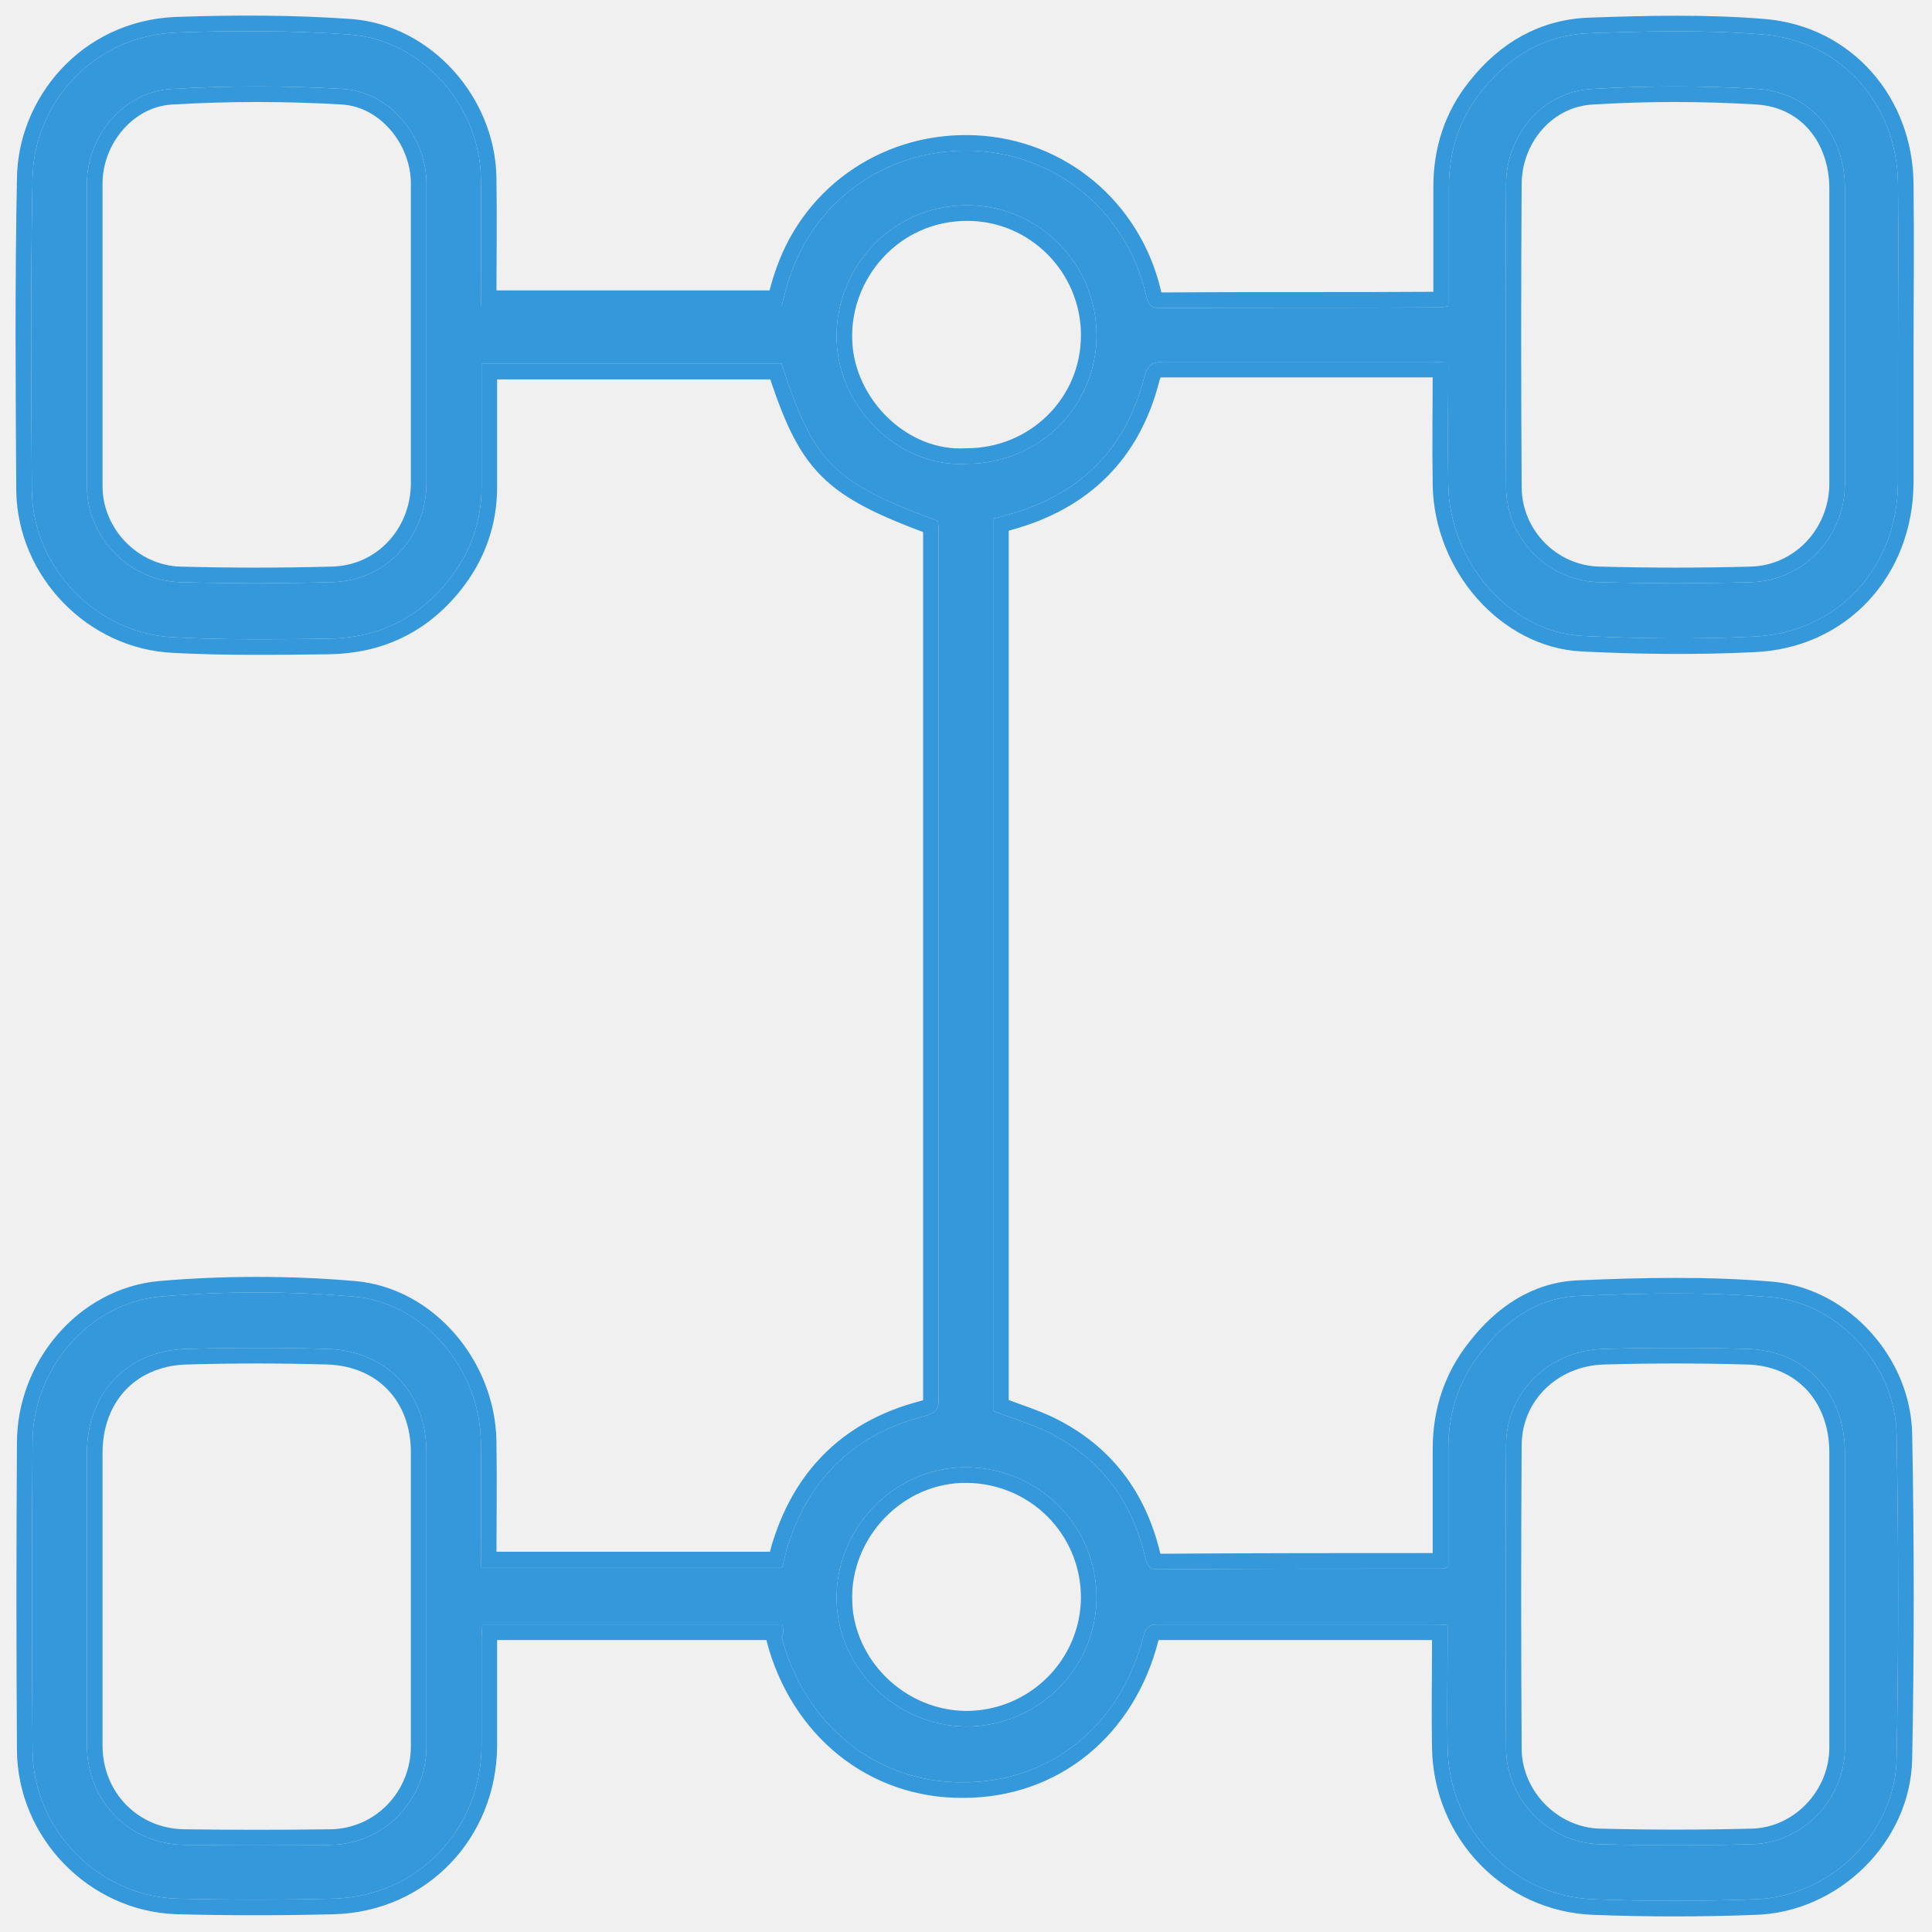
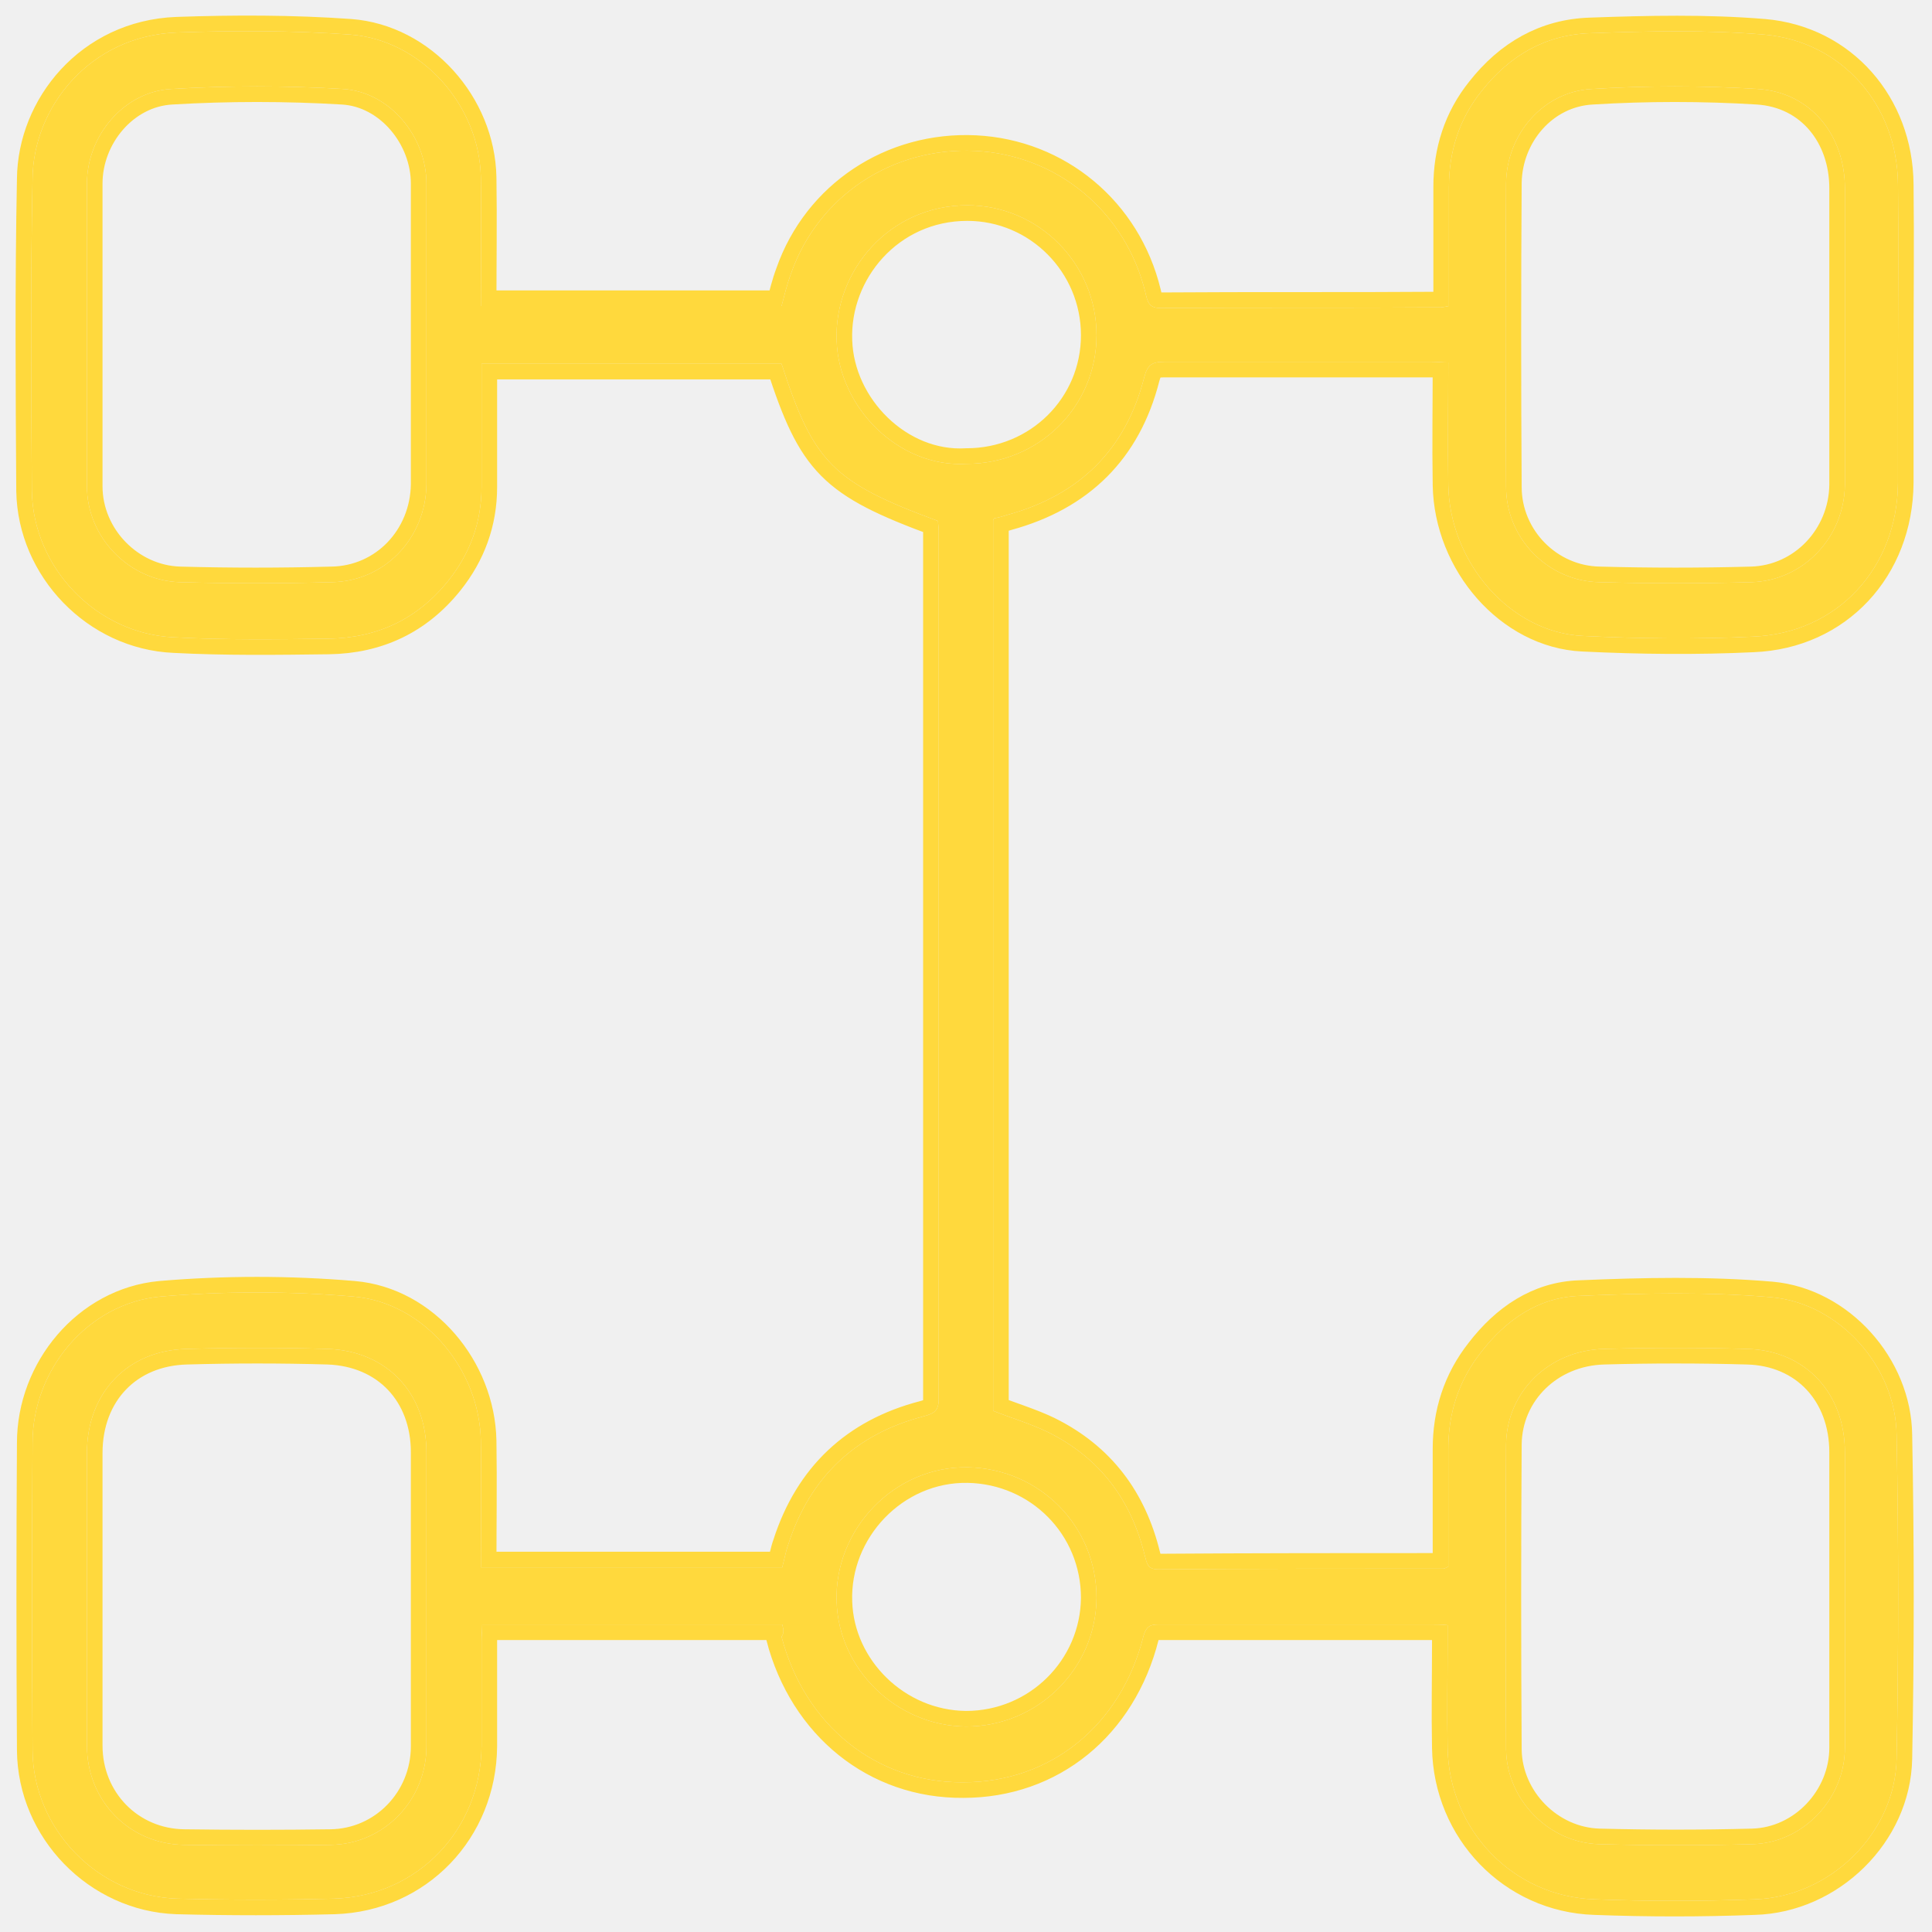
<svg xmlns="http://www.w3.org/2000/svg" width="62" height="62" viewBox="0 0 62 62" fill="none">
  <mask id="path-1-outside-1" maskUnits="userSpaceOnUse" x="0" y="0" width="62" height="62" fill="black">
    <rect fill="white" width="62" height="62" />
    <path d="M25.103 52.131C21.893 52.131 18.706 52.131 15.475 52.131C15.475 52.305 15.453 52.48 15.453 52.655C15.453 53.79 15.453 54.903 15.453 56.039C15.431 58.724 13.401 60.842 10.737 60.929C9.056 60.973 7.353 60.973 5.672 60.929C3.14 60.842 1.065 58.702 1.044 56.17C1.022 52.873 1.022 49.576 1.044 46.301C1.044 43.965 2.812 41.826 5.148 41.608C7.2 41.433 9.296 41.433 11.348 41.608C13.619 41.804 15.387 43.944 15.431 46.236C15.453 47.59 15.431 48.921 15.431 50.297C18.662 50.297 21.85 50.297 25.103 50.297C25.168 50.057 25.212 49.795 25.299 49.554C25.998 47.393 27.461 46.018 29.644 45.45C29.971 45.363 30.124 45.275 30.124 44.904C30.124 35.604 30.124 26.303 30.124 17.024C30.124 16.915 30.102 16.806 30.102 16.719C26.718 15.474 26.107 14.841 25.081 11.675C21.893 11.675 18.706 11.675 15.453 11.675C15.453 13.007 15.453 14.317 15.453 15.627C15.453 16.762 15.082 17.767 14.383 18.64C13.401 19.863 12.113 20.474 10.541 20.496C8.881 20.517 7.222 20.539 5.585 20.452C3.096 20.343 1.065 18.225 1.022 15.758C1 12.418 0.978 9.077 1.044 5.737C1.065 3.445 2.878 1.152 5.672 1.043C7.528 0.978 9.384 0.978 11.239 1.109C13.532 1.283 15.387 3.379 15.431 5.693C15.453 7.047 15.431 8.422 15.431 9.82C18.662 9.82 21.85 9.82 25.081 9.82C25.168 9.492 25.256 9.121 25.387 8.772C26.26 6.283 28.64 4.711 31.303 4.842C33.923 4.973 36.128 6.785 36.761 9.405C36.827 9.689 36.87 9.885 37.242 9.885C40.233 9.863 43.245 9.885 46.236 9.863C46.302 9.863 46.367 9.841 46.498 9.82C46.498 8.531 46.498 7.265 46.498 5.999C46.498 4.864 46.826 3.816 47.547 2.921C48.442 1.785 49.599 1.109 51.04 1.065C52.895 0.999 54.751 0.956 56.607 1.109C59.118 1.327 60.886 3.379 60.908 5.912C60.93 7.746 60.908 9.579 60.908 11.413C60.908 12.767 60.908 14.142 60.908 15.496C60.886 18.225 58.965 20.321 56.258 20.43C54.446 20.517 52.612 20.496 50.8 20.408C48.463 20.299 46.52 18.05 46.477 15.562C46.455 14.273 46.477 12.985 46.477 11.632C46.28 11.632 46.105 11.61 45.931 11.61C43.071 11.61 40.211 11.61 37.373 11.61C36.98 11.61 36.827 11.697 36.718 12.112C36.128 14.426 34.644 15.889 32.329 16.522C32.198 16.566 32.045 16.61 31.915 16.631C31.893 16.631 31.893 16.653 31.871 16.697C31.871 26.216 31.871 35.756 31.871 45.275C32.482 45.515 33.072 45.69 33.617 45.952C35.299 46.782 36.303 48.135 36.739 49.926C36.805 50.166 36.827 50.362 37.154 50.362C40.211 50.34 43.267 50.34 46.324 50.34C46.346 50.34 46.389 50.319 46.477 50.275C46.477 49.03 46.477 47.764 46.477 46.498C46.477 45.363 46.804 44.315 47.525 43.398C48.332 42.35 49.38 41.629 50.69 41.586C52.743 41.498 54.817 41.455 56.847 41.629C59.03 41.826 60.842 43.856 60.864 46.061C60.93 49.511 60.93 52.982 60.864 56.432C60.821 58.833 58.725 60.885 56.301 60.951C54.598 61.016 52.874 61.016 51.171 60.951C48.551 60.864 46.498 58.724 46.455 56.082C46.433 54.969 46.455 53.855 46.455 52.764C46.455 52.567 46.455 52.371 46.455 52.153C46.236 52.131 46.084 52.131 45.909 52.131C43.027 52.131 40.167 52.131 37.285 52.131C37.002 52.131 36.805 52.109 36.696 52.502C35.975 55.362 33.727 57.196 30.91 57.196C28.116 57.218 25.823 55.362 25.081 52.524C25.168 52.393 25.146 52.305 25.103 52.131ZM13.685 51.279C13.685 50.493 13.685 49.707 13.685 48.943C13.685 48.157 13.685 47.371 13.685 46.607C13.685 44.708 12.418 43.354 10.519 43.288C9.012 43.245 7.506 43.245 6 43.288C4.078 43.332 2.79 44.708 2.79 46.629C2.79 49.751 2.79 52.873 2.79 56.017C2.79 57.785 4.144 59.182 5.912 59.204C7.484 59.226 9.034 59.226 10.606 59.204C12.331 59.182 13.685 57.763 13.685 56.039C13.685 54.445 13.685 52.851 13.685 51.279ZM13.685 10.737C13.685 9.929 13.685 9.143 13.685 8.335C13.685 7.527 13.685 6.698 13.685 5.89C13.685 4.383 12.506 2.942 10.999 2.855C9.165 2.746 7.331 2.746 5.497 2.855C3.969 2.942 2.79 4.362 2.79 5.89C2.79 9.121 2.79 12.352 2.79 15.605C2.79 17.243 4.144 18.64 5.781 18.683C7.397 18.727 9.012 18.727 10.628 18.683C12.353 18.662 13.663 17.264 13.685 15.54C13.685 13.946 13.685 12.352 13.685 10.737ZM59.205 51.236C59.205 49.685 59.205 48.135 59.205 46.607C59.205 44.708 57.939 43.332 56.061 43.288C54.533 43.245 53.005 43.245 51.476 43.288C49.708 43.332 48.354 44.664 48.332 46.345C48.311 49.62 48.311 52.895 48.332 56.148C48.354 57.763 49.708 59.139 51.324 59.182C52.961 59.226 54.598 59.226 56.236 59.182C57.873 59.139 59.205 57.72 59.205 56.082C59.205 54.467 59.205 52.851 59.205 51.236ZM59.205 10.78C59.205 9.208 59.205 7.615 59.205 6.043C59.205 4.34 58.113 2.964 56.41 2.855C54.642 2.746 52.852 2.746 51.083 2.855C49.511 2.942 48.354 4.318 48.332 5.868C48.311 9.121 48.311 12.374 48.332 15.627C48.332 17.286 49.686 18.662 51.345 18.683C52.961 18.727 54.577 18.727 56.192 18.683C57.873 18.64 59.183 17.243 59.205 15.562C59.205 13.99 59.205 12.374 59.205 10.78ZM30.998 55.406C33.312 55.406 35.168 53.55 35.189 51.279C35.189 48.965 33.355 47.131 31.063 47.087C28.683 47.044 26.762 49.096 26.849 51.41C26.915 53.55 28.749 55.384 30.998 55.406ZM31.019 14.885C33.334 14.885 35.189 13.051 35.189 10.758C35.189 8.466 33.334 6.588 31.041 6.588C28.53 6.588 26.762 8.706 26.849 10.933C26.915 13.073 28.836 15.016 31.019 14.885Z" />
  </mask>
-   <path d="M25.103 52.131C21.893 52.131 18.706 52.131 15.475 52.131C15.475 52.305 15.453 52.48 15.453 52.655C15.453 53.79 15.453 54.903 15.453 56.039C15.431 58.724 13.401 60.842 10.737 60.929C9.056 60.973 7.353 60.973 5.672 60.929C3.14 60.842 1.065 58.702 1.044 56.17C1.022 52.873 1.022 49.576 1.044 46.301C1.044 43.965 2.812 41.826 5.148 41.608C7.2 41.433 9.296 41.433 11.348 41.608C13.619 41.804 15.387 43.944 15.431 46.236C15.453 47.59 15.431 48.921 15.431 50.297C18.662 50.297 21.85 50.297 25.103 50.297C25.168 50.057 25.212 49.795 25.299 49.554C25.998 47.393 27.461 46.018 29.644 45.45C29.971 45.363 30.124 45.275 30.124 44.904C30.124 35.604 30.124 26.303 30.124 17.024C30.124 16.915 30.102 16.806 30.102 16.719C26.718 15.474 26.107 14.841 25.081 11.675C21.893 11.675 18.706 11.675 15.453 11.675C15.453 13.007 15.453 14.317 15.453 15.627C15.453 16.762 15.082 17.767 14.383 18.64C13.401 19.863 12.113 20.474 10.541 20.496C8.881 20.517 7.222 20.539 5.585 20.452C3.096 20.343 1.065 18.225 1.022 15.758C1 12.418 0.978 9.077 1.044 5.737C1.065 3.445 2.878 1.152 5.672 1.043C7.528 0.978 9.384 0.978 11.239 1.109C13.532 1.283 15.387 3.379 15.431 5.693C15.453 7.047 15.431 8.422 15.431 9.82C18.662 9.82 21.85 9.82 25.081 9.82C25.168 9.492 25.256 9.121 25.387 8.772C26.26 6.283 28.64 4.711 31.303 4.842C33.923 4.973 36.128 6.785 36.761 9.405C36.827 9.689 36.87 9.885 37.242 9.885C40.233 9.863 43.245 9.885 46.236 9.863C46.302 9.863 46.367 9.841 46.498 9.82C46.498 8.531 46.498 7.265 46.498 5.999C46.498 4.864 46.826 3.816 47.547 2.921C48.442 1.785 49.599 1.109 51.04 1.065C52.895 0.999 54.751 0.956 56.607 1.109C59.118 1.327 60.886 3.379 60.908 5.912C60.93 7.746 60.908 9.579 60.908 11.413C60.908 12.767 60.908 14.142 60.908 15.496C60.886 18.225 58.965 20.321 56.258 20.43C54.446 20.517 52.612 20.496 50.8 20.408C48.463 20.299 46.52 18.05 46.477 15.562C46.455 14.273 46.477 12.985 46.477 11.632C46.28 11.632 46.105 11.61 45.931 11.61C43.071 11.61 40.211 11.61 37.373 11.61C36.98 11.61 36.827 11.697 36.718 12.112C36.128 14.426 34.644 15.889 32.329 16.522C32.198 16.566 32.045 16.61 31.915 16.631C31.893 16.631 31.893 16.653 31.871 16.697C31.871 26.216 31.871 35.756 31.871 45.275C32.482 45.515 33.072 45.69 33.617 45.952C35.299 46.782 36.303 48.135 36.739 49.926C36.805 50.166 36.827 50.362 37.154 50.362C40.211 50.34 43.267 50.34 46.324 50.34C46.346 50.34 46.389 50.319 46.477 50.275C46.477 49.03 46.477 47.764 46.477 46.498C46.477 45.363 46.804 44.315 47.525 43.398C48.332 42.35 49.38 41.629 50.69 41.586C52.743 41.498 54.817 41.455 56.847 41.629C59.03 41.826 60.842 43.856 60.864 46.061C60.93 49.511 60.93 52.982 60.864 56.432C60.821 58.833 58.725 60.885 56.301 60.951C54.598 61.016 52.874 61.016 51.171 60.951C48.551 60.864 46.498 58.724 46.455 56.082C46.433 54.969 46.455 53.855 46.455 52.764C46.455 52.567 46.455 52.371 46.455 52.153C46.236 52.131 46.084 52.131 45.909 52.131C43.027 52.131 40.167 52.131 37.285 52.131C37.002 52.131 36.805 52.109 36.696 52.502C35.975 55.362 33.727 57.196 30.91 57.196C28.116 57.218 25.823 55.362 25.081 52.524C25.168 52.393 25.146 52.305 25.103 52.131ZM13.685 51.279C13.685 50.493 13.685 49.707 13.685 48.943C13.685 48.157 13.685 47.371 13.685 46.607C13.685 44.708 12.418 43.354 10.519 43.288C9.012 43.245 7.506 43.245 6 43.288C4.078 43.332 2.79 44.708 2.79 46.629C2.79 49.751 2.79 52.873 2.79 56.017C2.79 57.785 4.144 59.182 5.912 59.204C7.484 59.226 9.034 59.226 10.606 59.204C12.331 59.182 13.685 57.763 13.685 56.039C13.685 54.445 13.685 52.851 13.685 51.279ZM13.685 10.737C13.685 9.929 13.685 9.143 13.685 8.335C13.685 7.527 13.685 6.698 13.685 5.89C13.685 4.383 12.506 2.942 10.999 2.855C9.165 2.746 7.331 2.746 5.497 2.855C3.969 2.942 2.79 4.362 2.79 5.89C2.79 9.121 2.79 12.352 2.79 15.605C2.79 17.243 4.144 18.64 5.781 18.683C7.397 18.727 9.012 18.727 10.628 18.683C12.353 18.662 13.663 17.264 13.685 15.54C13.685 13.946 13.685 12.352 13.685 10.737ZM59.205 51.236C59.205 49.685 59.205 48.135 59.205 46.607C59.205 44.708 57.939 43.332 56.061 43.288C54.533 43.245 53.005 43.245 51.476 43.288C49.708 43.332 48.354 44.664 48.332 46.345C48.311 49.62 48.311 52.895 48.332 56.148C48.354 57.763 49.708 59.139 51.324 59.182C52.961 59.226 54.598 59.226 56.236 59.182C57.873 59.139 59.205 57.72 59.205 56.082C59.205 54.467 59.205 52.851 59.205 51.236ZM59.205 10.78C59.205 9.208 59.205 7.615 59.205 6.043C59.205 4.34 58.113 2.964 56.41 2.855C54.642 2.746 52.852 2.746 51.083 2.855C49.511 2.942 48.354 4.318 48.332 5.868C48.311 9.121 48.311 12.374 48.332 15.627C48.332 17.286 49.686 18.662 51.345 18.683C52.961 18.727 54.577 18.727 56.192 18.683C57.873 18.64 59.183 17.243 59.205 15.562C59.205 13.99 59.205 12.374 59.205 10.78ZM30.998 55.406C33.312 55.406 35.168 53.55 35.189 51.279C35.189 48.965 33.355 47.131 31.063 47.087C28.683 47.044 26.762 49.096 26.849 51.41C26.915 53.55 28.749 55.384 30.998 55.406ZM31.019 14.885C33.334 14.885 35.189 13.051 35.189 10.758C35.189 8.466 33.334 6.588 31.041 6.588C28.53 6.588 26.762 8.706 26.849 10.933C26.915 13.073 28.836 15.016 31.019 14.885Z" fill="#3498db" />
-   <path d="M25.103 52.131C21.893 52.131 18.706 52.131 15.475 52.131C15.475 52.305 15.453 52.48 15.453 52.655C15.453 53.79 15.453 54.903 15.453 56.039C15.431 58.724 13.401 60.842 10.737 60.929C9.056 60.973 7.353 60.973 5.672 60.929C3.14 60.842 1.065 58.702 1.044 56.17C1.022 52.873 1.022 49.576 1.044 46.301C1.044 43.965 2.812 41.826 5.148 41.608C7.2 41.433 9.296 41.433 11.348 41.608C13.619 41.804 15.387 43.944 15.431 46.236C15.453 47.59 15.431 48.921 15.431 50.297C18.662 50.297 21.85 50.297 25.103 50.297C25.168 50.057 25.212 49.795 25.299 49.554C25.998 47.393 27.461 46.018 29.644 45.45C29.971 45.363 30.124 45.275 30.124 44.904C30.124 35.604 30.124 26.303 30.124 17.024C30.124 16.915 30.102 16.806 30.102 16.719C26.718 15.474 26.107 14.841 25.081 11.675C21.893 11.675 18.706 11.675 15.453 11.675C15.453 13.007 15.453 14.317 15.453 15.627C15.453 16.762 15.082 17.767 14.383 18.64C13.401 19.863 12.113 20.474 10.541 20.496C8.881 20.517 7.222 20.539 5.585 20.452C3.096 20.343 1.065 18.225 1.022 15.758C1 12.418 0.978 9.077 1.044 5.737C1.065 3.445 2.878 1.152 5.672 1.043C7.528 0.978 9.384 0.978 11.239 1.109C13.532 1.283 15.387 3.379 15.431 5.693C15.453 7.047 15.431 8.422 15.431 9.82C18.662 9.82 21.85 9.82 25.081 9.82C25.168 9.492 25.256 9.121 25.387 8.772C26.26 6.283 28.64 4.711 31.303 4.842C33.923 4.973 36.128 6.785 36.761 9.405C36.827 9.689 36.87 9.885 37.242 9.885C40.233 9.863 43.245 9.885 46.236 9.863C46.302 9.863 46.367 9.841 46.498 9.82C46.498 8.531 46.498 7.265 46.498 5.999C46.498 4.864 46.826 3.816 47.547 2.921C48.442 1.785 49.599 1.109 51.04 1.065C52.895 0.999 54.751 0.956 56.607 1.109C59.118 1.327 60.886 3.379 60.908 5.912C60.93 7.746 60.908 9.579 60.908 11.413C60.908 12.767 60.908 14.142 60.908 15.496C60.886 18.225 58.965 20.321 56.258 20.43C54.446 20.517 52.612 20.496 50.8 20.408C48.463 20.299 46.52 18.05 46.477 15.562C46.455 14.273 46.477 12.985 46.477 11.632C46.28 11.632 46.105 11.61 45.931 11.61C43.071 11.61 40.211 11.61 37.373 11.61C36.98 11.61 36.827 11.697 36.718 12.112C36.128 14.426 34.644 15.889 32.329 16.522C32.198 16.566 32.045 16.61 31.915 16.631C31.893 16.631 31.893 16.653 31.871 16.697C31.871 26.216 31.871 35.756 31.871 45.275C32.482 45.515 33.072 45.69 33.617 45.952C35.299 46.782 36.303 48.135 36.739 49.926C36.805 50.166 36.827 50.362 37.154 50.362C40.211 50.34 43.267 50.34 46.324 50.34C46.346 50.34 46.389 50.319 46.477 50.275C46.477 49.03 46.477 47.764 46.477 46.498C46.477 45.363 46.804 44.315 47.525 43.398C48.332 42.35 49.38 41.629 50.69 41.586C52.743 41.498 54.817 41.455 56.847 41.629C59.03 41.826 60.842 43.856 60.864 46.061C60.93 49.511 60.93 52.982 60.864 56.432C60.821 58.833 58.725 60.885 56.301 60.951C54.598 61.016 52.874 61.016 51.171 60.951C48.551 60.864 46.498 58.724 46.455 56.082C46.433 54.969 46.455 53.855 46.455 52.764C46.455 52.567 46.455 52.371 46.455 52.153C46.236 52.131 46.084 52.131 45.909 52.131C43.027 52.131 40.167 52.131 37.285 52.131C37.002 52.131 36.805 52.109 36.696 52.502C35.975 55.362 33.727 57.196 30.91 57.196C28.116 57.218 25.823 55.362 25.081 52.524C25.168 52.393 25.146 52.305 25.103 52.131ZM13.685 51.279C13.685 50.493 13.685 49.707 13.685 48.943C13.685 48.157 13.685 47.371 13.685 46.607C13.685 44.708 12.418 43.354 10.519 43.288C9.012 43.245 7.506 43.245 6 43.288C4.078 43.332 2.79 44.708 2.79 46.629C2.79 49.751 2.79 52.873 2.79 56.017C2.79 57.785 4.144 59.182 5.912 59.204C7.484 59.226 9.034 59.226 10.606 59.204C12.331 59.182 13.685 57.763 13.685 56.039C13.685 54.445 13.685 52.851 13.685 51.279ZM13.685 10.737C13.685 9.929 13.685 9.143 13.685 8.335C13.685 7.527 13.685 6.698 13.685 5.89C13.685 4.383 12.506 2.942 10.999 2.855C9.165 2.746 7.331 2.746 5.497 2.855C3.969 2.942 2.79 4.362 2.79 5.89C2.79 9.121 2.79 12.352 2.79 15.605C2.79 17.243 4.144 18.64 5.781 18.683C7.397 18.727 9.012 18.727 10.628 18.683C12.353 18.662 13.663 17.264 13.685 15.54C13.685 13.946 13.685 12.352 13.685 10.737ZM59.205 51.236C59.205 49.685 59.205 48.135 59.205 46.607C59.205 44.708 57.939 43.332 56.061 43.288C54.533 43.245 53.005 43.245 51.476 43.288C49.708 43.332 48.354 44.664 48.332 46.345C48.311 49.62 48.311 52.895 48.332 56.148C48.354 57.763 49.708 59.139 51.324 59.182C52.961 59.226 54.598 59.226 56.236 59.182C57.873 59.139 59.205 57.72 59.205 56.082C59.205 54.467 59.205 52.851 59.205 51.236ZM59.205 10.78C59.205 9.208 59.205 7.615 59.205 6.043C59.205 4.34 58.113 2.964 56.41 2.855C54.642 2.746 52.852 2.746 51.083 2.855C49.511 2.942 48.354 4.318 48.332 5.868C48.311 9.121 48.311 12.374 48.332 15.627C48.332 17.286 49.686 18.662 51.345 18.683C52.961 18.727 54.577 18.727 56.192 18.683C57.873 18.64 59.183 17.243 59.205 15.562C59.205 13.99 59.205 12.374 59.205 10.78ZM30.998 55.406C33.312 55.406 35.168 53.55 35.189 51.279C35.189 48.965 33.355 47.131 31.063 47.087C28.683 47.044 26.762 49.096 26.849 51.41C26.915 53.55 28.749 55.384 30.998 55.406ZM31.019 14.885C33.334 14.885 35.189 13.051 35.189 10.758C35.189 8.466 33.334 6.588 31.041 6.588C28.53 6.588 26.762 8.706 26.849 10.933C26.915 13.073 28.836 15.016 31.019 14.885Z" stroke="#3498db" mask="url(#path-1-outside-1)" />
+   <path d="M25.103 52.131C21.893 52.131 18.706 52.131 15.475 52.131C15.475 52.305 15.453 52.48 15.453 52.655C15.453 53.79 15.453 54.903 15.453 56.039C15.431 58.724 13.401 60.842 10.737 60.929C9.056 60.973 7.353 60.973 5.672 60.929C3.14 60.842 1.065 58.702 1.044 56.17C1.022 52.873 1.022 49.576 1.044 46.301C1.044 43.965 2.812 41.826 5.148 41.608C7.2 41.433 9.296 41.433 11.348 41.608C13.619 41.804 15.387 43.944 15.431 46.236C15.453 47.59 15.431 48.921 15.431 50.297C18.662 50.297 21.85 50.297 25.103 50.297C25.168 50.057 25.212 49.795 25.299 49.554C25.998 47.393 27.461 46.018 29.644 45.45C29.971 45.363 30.124 45.275 30.124 44.904C30.124 35.604 30.124 26.303 30.124 17.024C30.124 16.915 30.102 16.806 30.102 16.719C26.718 15.474 26.107 14.841 25.081 11.675C21.893 11.675 18.706 11.675 15.453 11.675C15.453 13.007 15.453 14.317 15.453 15.627C15.453 16.762 15.082 17.767 14.383 18.64C13.401 19.863 12.113 20.474 10.541 20.496C8.881 20.517 7.222 20.539 5.585 20.452C3.096 20.343 1.065 18.225 1.022 15.758C1 12.418 0.978 9.077 1.044 5.737C1.065 3.445 2.878 1.152 5.672 1.043C7.528 0.978 9.384 0.978 11.239 1.109C13.532 1.283 15.387 3.379 15.431 5.693C15.453 7.047 15.431 8.422 15.431 9.82C18.662 9.82 21.85 9.82 25.081 9.82C25.168 9.492 25.256 9.121 25.387 8.772C26.26 6.283 28.64 4.711 31.303 4.842C33.923 4.973 36.128 6.785 36.761 9.405C36.827 9.689 36.87 9.885 37.242 9.885C40.233 9.863 43.245 9.885 46.236 9.863C46.302 9.863 46.367 9.841 46.498 9.82C46.498 8.531 46.498 7.265 46.498 5.999C46.498 4.864 46.826 3.816 47.547 2.921C48.442 1.785 49.599 1.109 51.04 1.065C52.895 0.999 54.751 0.956 56.607 1.109C59.118 1.327 60.886 3.379 60.908 5.912C60.93 7.746 60.908 9.579 60.908 11.413C60.908 12.767 60.908 14.142 60.908 15.496C60.886 18.225 58.965 20.321 56.258 20.43C54.446 20.517 52.612 20.496 50.8 20.408C48.463 20.299 46.52 18.05 46.477 15.562C46.455 14.273 46.477 12.985 46.477 11.632C46.28 11.632 46.105 11.61 45.931 11.61C43.071 11.61 40.211 11.61 37.373 11.61C36.98 11.61 36.827 11.697 36.718 12.112C36.128 14.426 34.644 15.889 32.329 16.522C32.198 16.566 32.045 16.61 31.915 16.631C31.893 16.631 31.893 16.653 31.871 16.697C31.871 26.216 31.871 35.756 31.871 45.275C32.482 45.515 33.072 45.69 33.617 45.952C35.299 46.782 36.303 48.135 36.739 49.926C36.805 50.166 36.827 50.362 37.154 50.362C40.211 50.34 43.267 50.34 46.324 50.34C46.346 50.34 46.389 50.319 46.477 50.275C46.477 49.03 46.477 47.764 46.477 46.498C46.477 45.363 46.804 44.315 47.525 43.398C48.332 42.35 49.38 41.629 50.69 41.586C52.743 41.498 54.817 41.455 56.847 41.629C59.03 41.826 60.842 43.856 60.864 46.061C60.93 49.511 60.93 52.982 60.864 56.432C60.821 58.833 58.725 60.885 56.301 60.951C54.598 61.016 52.874 61.016 51.171 60.951C48.551 60.864 46.498 58.724 46.455 56.082C46.433 54.969 46.455 53.855 46.455 52.764C46.455 52.567 46.455 52.371 46.455 52.153C46.236 52.131 46.084 52.131 45.909 52.131C43.027 52.131 40.167 52.131 37.285 52.131C37.002 52.131 36.805 52.109 36.696 52.502C35.975 55.362 33.727 57.196 30.91 57.196C28.116 57.218 25.823 55.362 25.081 52.524C25.168 52.393 25.146 52.305 25.103 52.131ZM13.685 51.279C13.685 50.493 13.685 49.707 13.685 48.943C13.685 48.157 13.685 47.371 13.685 46.607C13.685 44.708 12.418 43.354 10.519 43.288C9.012 43.245 7.506 43.245 6 43.288C4.078 43.332 2.79 44.708 2.79 46.629C2.79 49.751 2.79 52.873 2.79 56.017C2.79 57.785 4.144 59.182 5.912 59.204C7.484 59.226 9.034 59.226 10.606 59.204C12.331 59.182 13.685 57.763 13.685 56.039C13.685 54.445 13.685 52.851 13.685 51.279ZM13.685 10.737C13.685 9.929 13.685 9.143 13.685 8.335C13.685 7.527 13.685 6.698 13.685 5.89C13.685 4.383 12.506 2.942 10.999 2.855C9.165 2.746 7.331 2.746 5.497 2.855C3.969 2.942 2.79 4.362 2.79 5.89C2.79 9.121 2.79 12.352 2.79 15.605C2.79 17.243 4.144 18.64 5.781 18.683C7.397 18.727 9.012 18.727 10.628 18.683C12.353 18.662 13.663 17.264 13.685 15.54C13.685 13.946 13.685 12.352 13.685 10.737ZM59.205 51.236C59.205 49.685 59.205 48.135 59.205 46.607C59.205 44.708 57.939 43.332 56.061 43.288C54.533 43.245 53.005 43.245 51.476 43.288C49.708 43.332 48.354 44.664 48.332 46.345C48.311 49.62 48.311 52.895 48.332 56.148C48.354 57.763 49.708 59.139 51.324 59.182C52.961 59.226 54.598 59.226 56.236 59.182C57.873 59.139 59.205 57.72 59.205 56.082C59.205 54.467 59.205 52.851 59.205 51.236ZM59.205 10.78C59.205 9.208 59.205 7.615 59.205 6.043C59.205 4.34 58.113 2.964 56.41 2.855C54.642 2.746 52.852 2.746 51.083 2.855C49.511 2.942 48.354 4.318 48.332 5.868C48.311 9.121 48.311 12.374 48.332 15.627C48.332 17.286 49.686 18.662 51.345 18.683C52.961 18.727 54.577 18.727 56.192 18.683C57.873 18.64 59.183 17.243 59.205 15.562C59.205 13.99 59.205 12.374 59.205 10.78ZM30.998 55.406C33.312 55.406 35.168 53.55 35.189 51.279C35.189 48.965 33.355 47.131 31.063 47.087C28.683 47.044 26.762 49.096 26.849 51.41C26.915 53.55 28.749 55.384 30.998 55.406ZM31.019 14.885C33.334 14.885 35.189 13.051 35.189 10.758C35.189 8.466 33.334 6.588 31.041 6.588C28.53 6.588 26.762 8.706 26.849 10.933C26.915 13.073 28.836 15.016 31.019 14.885Z" fill="#FFD93D" />
+   <path d="M25.103 52.131C21.893 52.131 18.706 52.131 15.475 52.131C15.475 52.305 15.453 52.48 15.453 52.655C15.453 53.79 15.453 54.903 15.453 56.039C15.431 58.724 13.401 60.842 10.737 60.929C9.056 60.973 7.353 60.973 5.672 60.929C3.14 60.842 1.065 58.702 1.044 56.17C1.022 52.873 1.022 49.576 1.044 46.301C1.044 43.965 2.812 41.826 5.148 41.608C7.2 41.433 9.296 41.433 11.348 41.608C13.619 41.804 15.387 43.944 15.431 46.236C15.453 47.59 15.431 48.921 15.431 50.297C18.662 50.297 21.85 50.297 25.103 50.297C25.168 50.057 25.212 49.795 25.299 49.554C25.998 47.393 27.461 46.018 29.644 45.45C29.971 45.363 30.124 45.275 30.124 44.904C30.124 35.604 30.124 26.303 30.124 17.024C30.124 16.915 30.102 16.806 30.102 16.719C26.718 15.474 26.107 14.841 25.081 11.675C21.893 11.675 18.706 11.675 15.453 11.675C15.453 13.007 15.453 14.317 15.453 15.627C15.453 16.762 15.082 17.767 14.383 18.64C13.401 19.863 12.113 20.474 10.541 20.496C8.881 20.517 7.222 20.539 5.585 20.452C3.096 20.343 1.065 18.225 1.022 15.758C1 12.418 0.978 9.077 1.044 5.737C1.065 3.445 2.878 1.152 5.672 1.043C7.528 0.978 9.384 0.978 11.239 1.109C13.532 1.283 15.387 3.379 15.431 5.693C15.453 7.047 15.431 8.422 15.431 9.82C18.662 9.82 21.85 9.82 25.081 9.82C25.168 9.492 25.256 9.121 25.387 8.772C26.26 6.283 28.64 4.711 31.303 4.842C33.923 4.973 36.128 6.785 36.761 9.405C36.827 9.689 36.87 9.885 37.242 9.885C40.233 9.863 43.245 9.885 46.236 9.863C46.302 9.863 46.367 9.841 46.498 9.82C46.498 8.531 46.498 7.265 46.498 5.999C46.498 4.864 46.826 3.816 47.547 2.921C48.442 1.785 49.599 1.109 51.04 1.065C52.895 0.999 54.751 0.956 56.607 1.109C59.118 1.327 60.886 3.379 60.908 5.912C60.93 7.746 60.908 9.579 60.908 11.413C60.908 12.767 60.908 14.142 60.908 15.496C60.886 18.225 58.965 20.321 56.258 20.43C54.446 20.517 52.612 20.496 50.8 20.408C48.463 20.299 46.52 18.05 46.477 15.562C46.455 14.273 46.477 12.985 46.477 11.632C46.28 11.632 46.105 11.61 45.931 11.61C43.071 11.61 40.211 11.61 37.373 11.61C36.98 11.61 36.827 11.697 36.718 12.112C36.128 14.426 34.644 15.889 32.329 16.522C32.198 16.566 32.045 16.61 31.915 16.631C31.893 16.631 31.893 16.653 31.871 16.697C31.871 26.216 31.871 35.756 31.871 45.275C32.482 45.515 33.072 45.69 33.617 45.952C35.299 46.782 36.303 48.135 36.739 49.926C36.805 50.166 36.827 50.362 37.154 50.362C40.211 50.34 43.267 50.34 46.324 50.34C46.346 50.34 46.389 50.319 46.477 50.275C46.477 49.03 46.477 47.764 46.477 46.498C46.477 45.363 46.804 44.315 47.525 43.398C48.332 42.35 49.38 41.629 50.69 41.586C52.743 41.498 54.817 41.455 56.847 41.629C59.03 41.826 60.842 43.856 60.864 46.061C60.93 49.511 60.93 52.982 60.864 56.432C60.821 58.833 58.725 60.885 56.301 60.951C54.598 61.016 52.874 61.016 51.171 60.951C48.551 60.864 46.498 58.724 46.455 56.082C46.433 54.969 46.455 53.855 46.455 52.764C46.455 52.567 46.455 52.371 46.455 52.153C46.236 52.131 46.084 52.131 45.909 52.131C43.027 52.131 40.167 52.131 37.285 52.131C37.002 52.131 36.805 52.109 36.696 52.502C35.975 55.362 33.727 57.196 30.91 57.196C28.116 57.218 25.823 55.362 25.081 52.524C25.168 52.393 25.146 52.305 25.103 52.131ZM13.685 51.279C13.685 50.493 13.685 49.707 13.685 48.943C13.685 48.157 13.685 47.371 13.685 46.607C13.685 44.708 12.418 43.354 10.519 43.288C9.012 43.245 7.506 43.245 6 43.288C4.078 43.332 2.79 44.708 2.79 46.629C2.79 49.751 2.79 52.873 2.79 56.017C2.79 57.785 4.144 59.182 5.912 59.204C7.484 59.226 9.034 59.226 10.606 59.204C12.331 59.182 13.685 57.763 13.685 56.039C13.685 54.445 13.685 52.851 13.685 51.279ZM13.685 10.737C13.685 9.929 13.685 9.143 13.685 8.335C13.685 7.527 13.685 6.698 13.685 5.89C13.685 4.383 12.506 2.942 10.999 2.855C9.165 2.746 7.331 2.746 5.497 2.855C3.969 2.942 2.79 4.362 2.79 5.89C2.79 9.121 2.79 12.352 2.79 15.605C2.79 17.243 4.144 18.64 5.781 18.683C7.397 18.727 9.012 18.727 10.628 18.683C12.353 18.662 13.663 17.264 13.685 15.54C13.685 13.946 13.685 12.352 13.685 10.737ZM59.205 51.236C59.205 49.685 59.205 48.135 59.205 46.607C59.205 44.708 57.939 43.332 56.061 43.288C54.533 43.245 53.005 43.245 51.476 43.288C49.708 43.332 48.354 44.664 48.332 46.345C48.311 49.62 48.311 52.895 48.332 56.148C48.354 57.763 49.708 59.139 51.324 59.182C52.961 59.226 54.598 59.226 56.236 59.182C57.873 59.139 59.205 57.72 59.205 56.082C59.205 54.467 59.205 52.851 59.205 51.236ZM59.205 10.78C59.205 9.208 59.205 7.615 59.205 6.043C59.205 4.34 58.113 2.964 56.41 2.855C54.642 2.746 52.852 2.746 51.083 2.855C49.511 2.942 48.354 4.318 48.332 5.868C48.311 9.121 48.311 12.374 48.332 15.627C48.332 17.286 49.686 18.662 51.345 18.683C52.961 18.727 54.577 18.727 56.192 18.683C57.873 18.64 59.183 17.243 59.205 15.562C59.205 13.99 59.205 12.374 59.205 10.78ZM30.998 55.406C33.312 55.406 35.168 53.55 35.189 51.279C35.189 48.965 33.355 47.131 31.063 47.087C28.683 47.044 26.762 49.096 26.849 51.41C26.915 53.55 28.749 55.384 30.998 55.406ZM31.019 14.885C33.334 14.885 35.189 13.051 35.189 10.758C35.189 8.466 33.334 6.588 31.041 6.588C28.53 6.588 26.762 8.706 26.849 10.933C26.915 13.073 28.836 15.016 31.019 14.885Z" stroke="#FFD93D" mask="url(#path-1-outside-1)" />
</svg>
